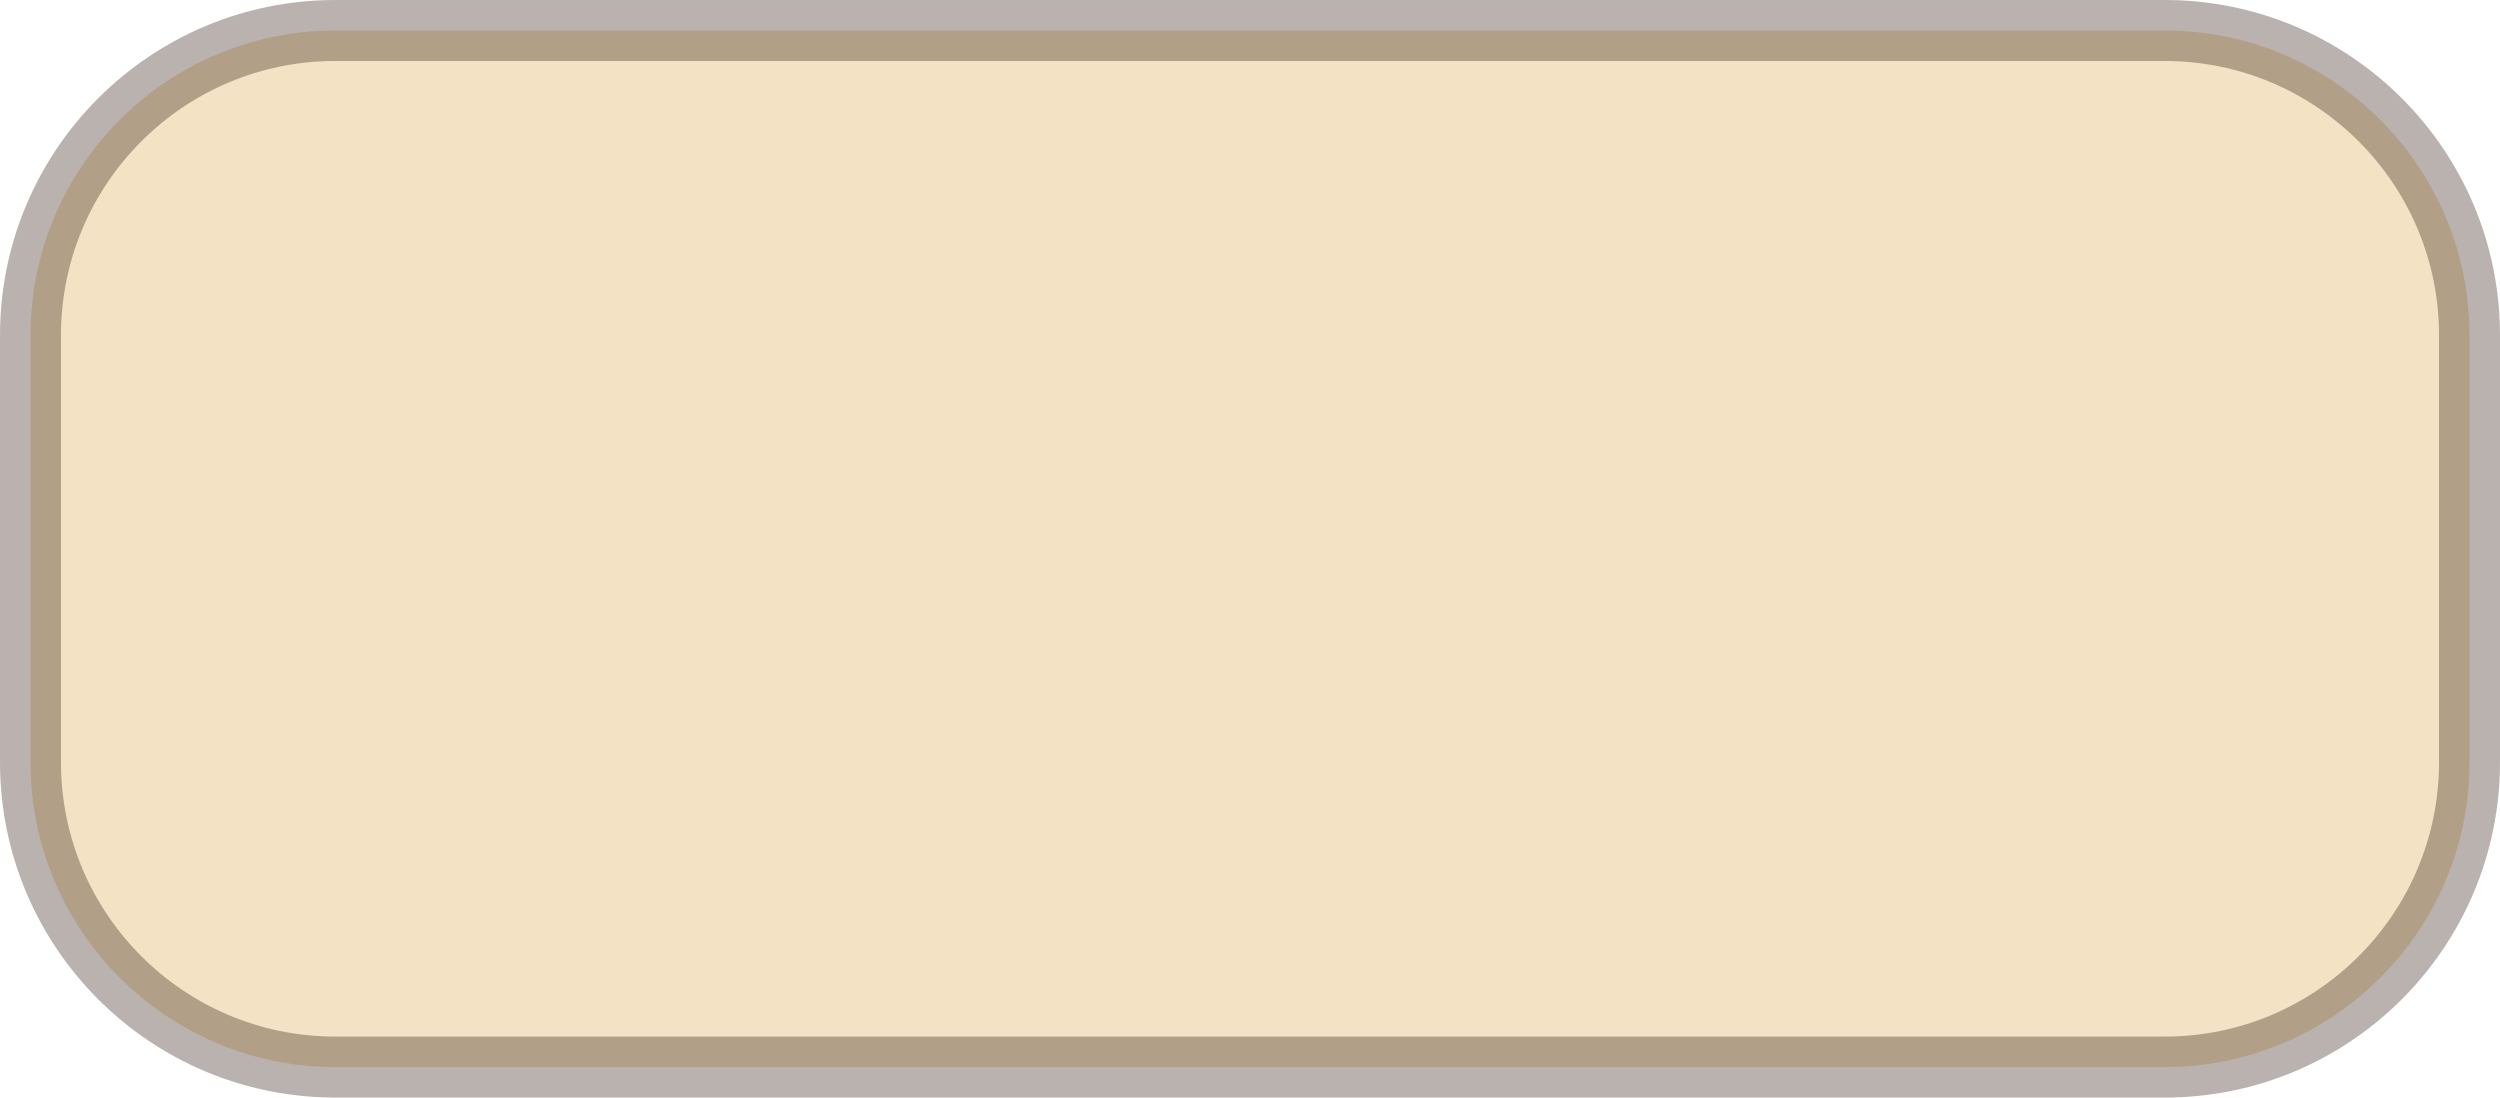
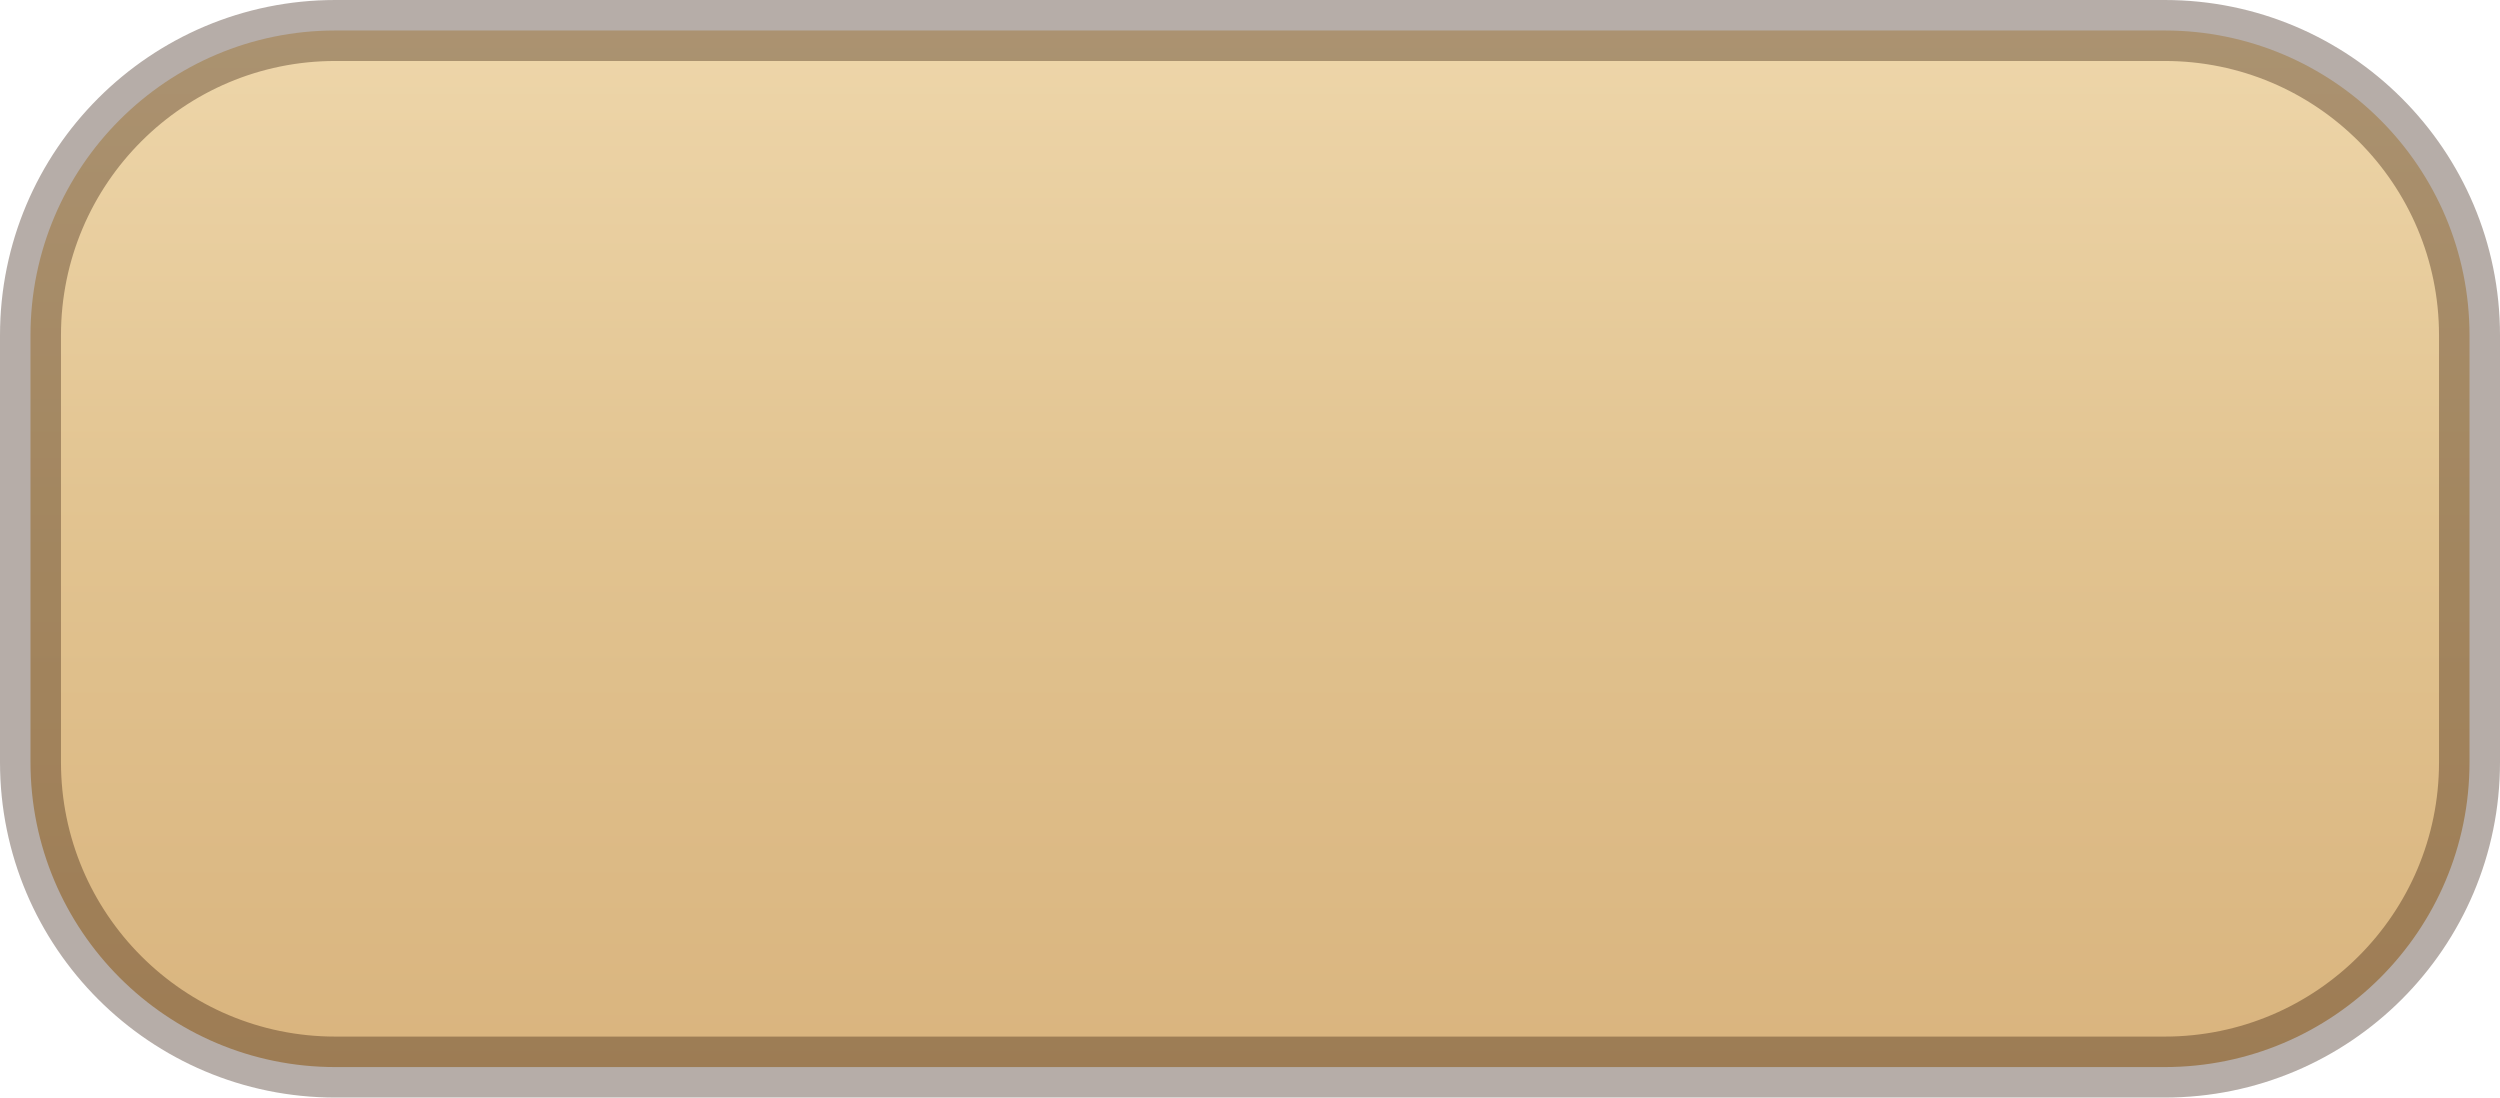
<svg xmlns="http://www.w3.org/2000/svg" width="41" height="18" viewBox="0 0 41 18">
-   <rect x="0.5" y="0.5" width="40" height="17" rx="5" fill="#f3e2c4" stroke="#3b2418" stroke-opacity=".35" />
+   <linearGradient id="g" x2="0" y2="1">
+     <stop offset="0" stop-color="#eed6aa" />
+     <stop offset=".45" stop-color="#e2c491" />
+     <stop offset="1" stop-color="#d9b47e" />
+   </linearGradient>
+   <rect x="0.5" y="0.5" width="40" height="17" rx="5" fill="url(#g)" stroke="#2e1606" stroke-opacity=".35" />
</svg>
